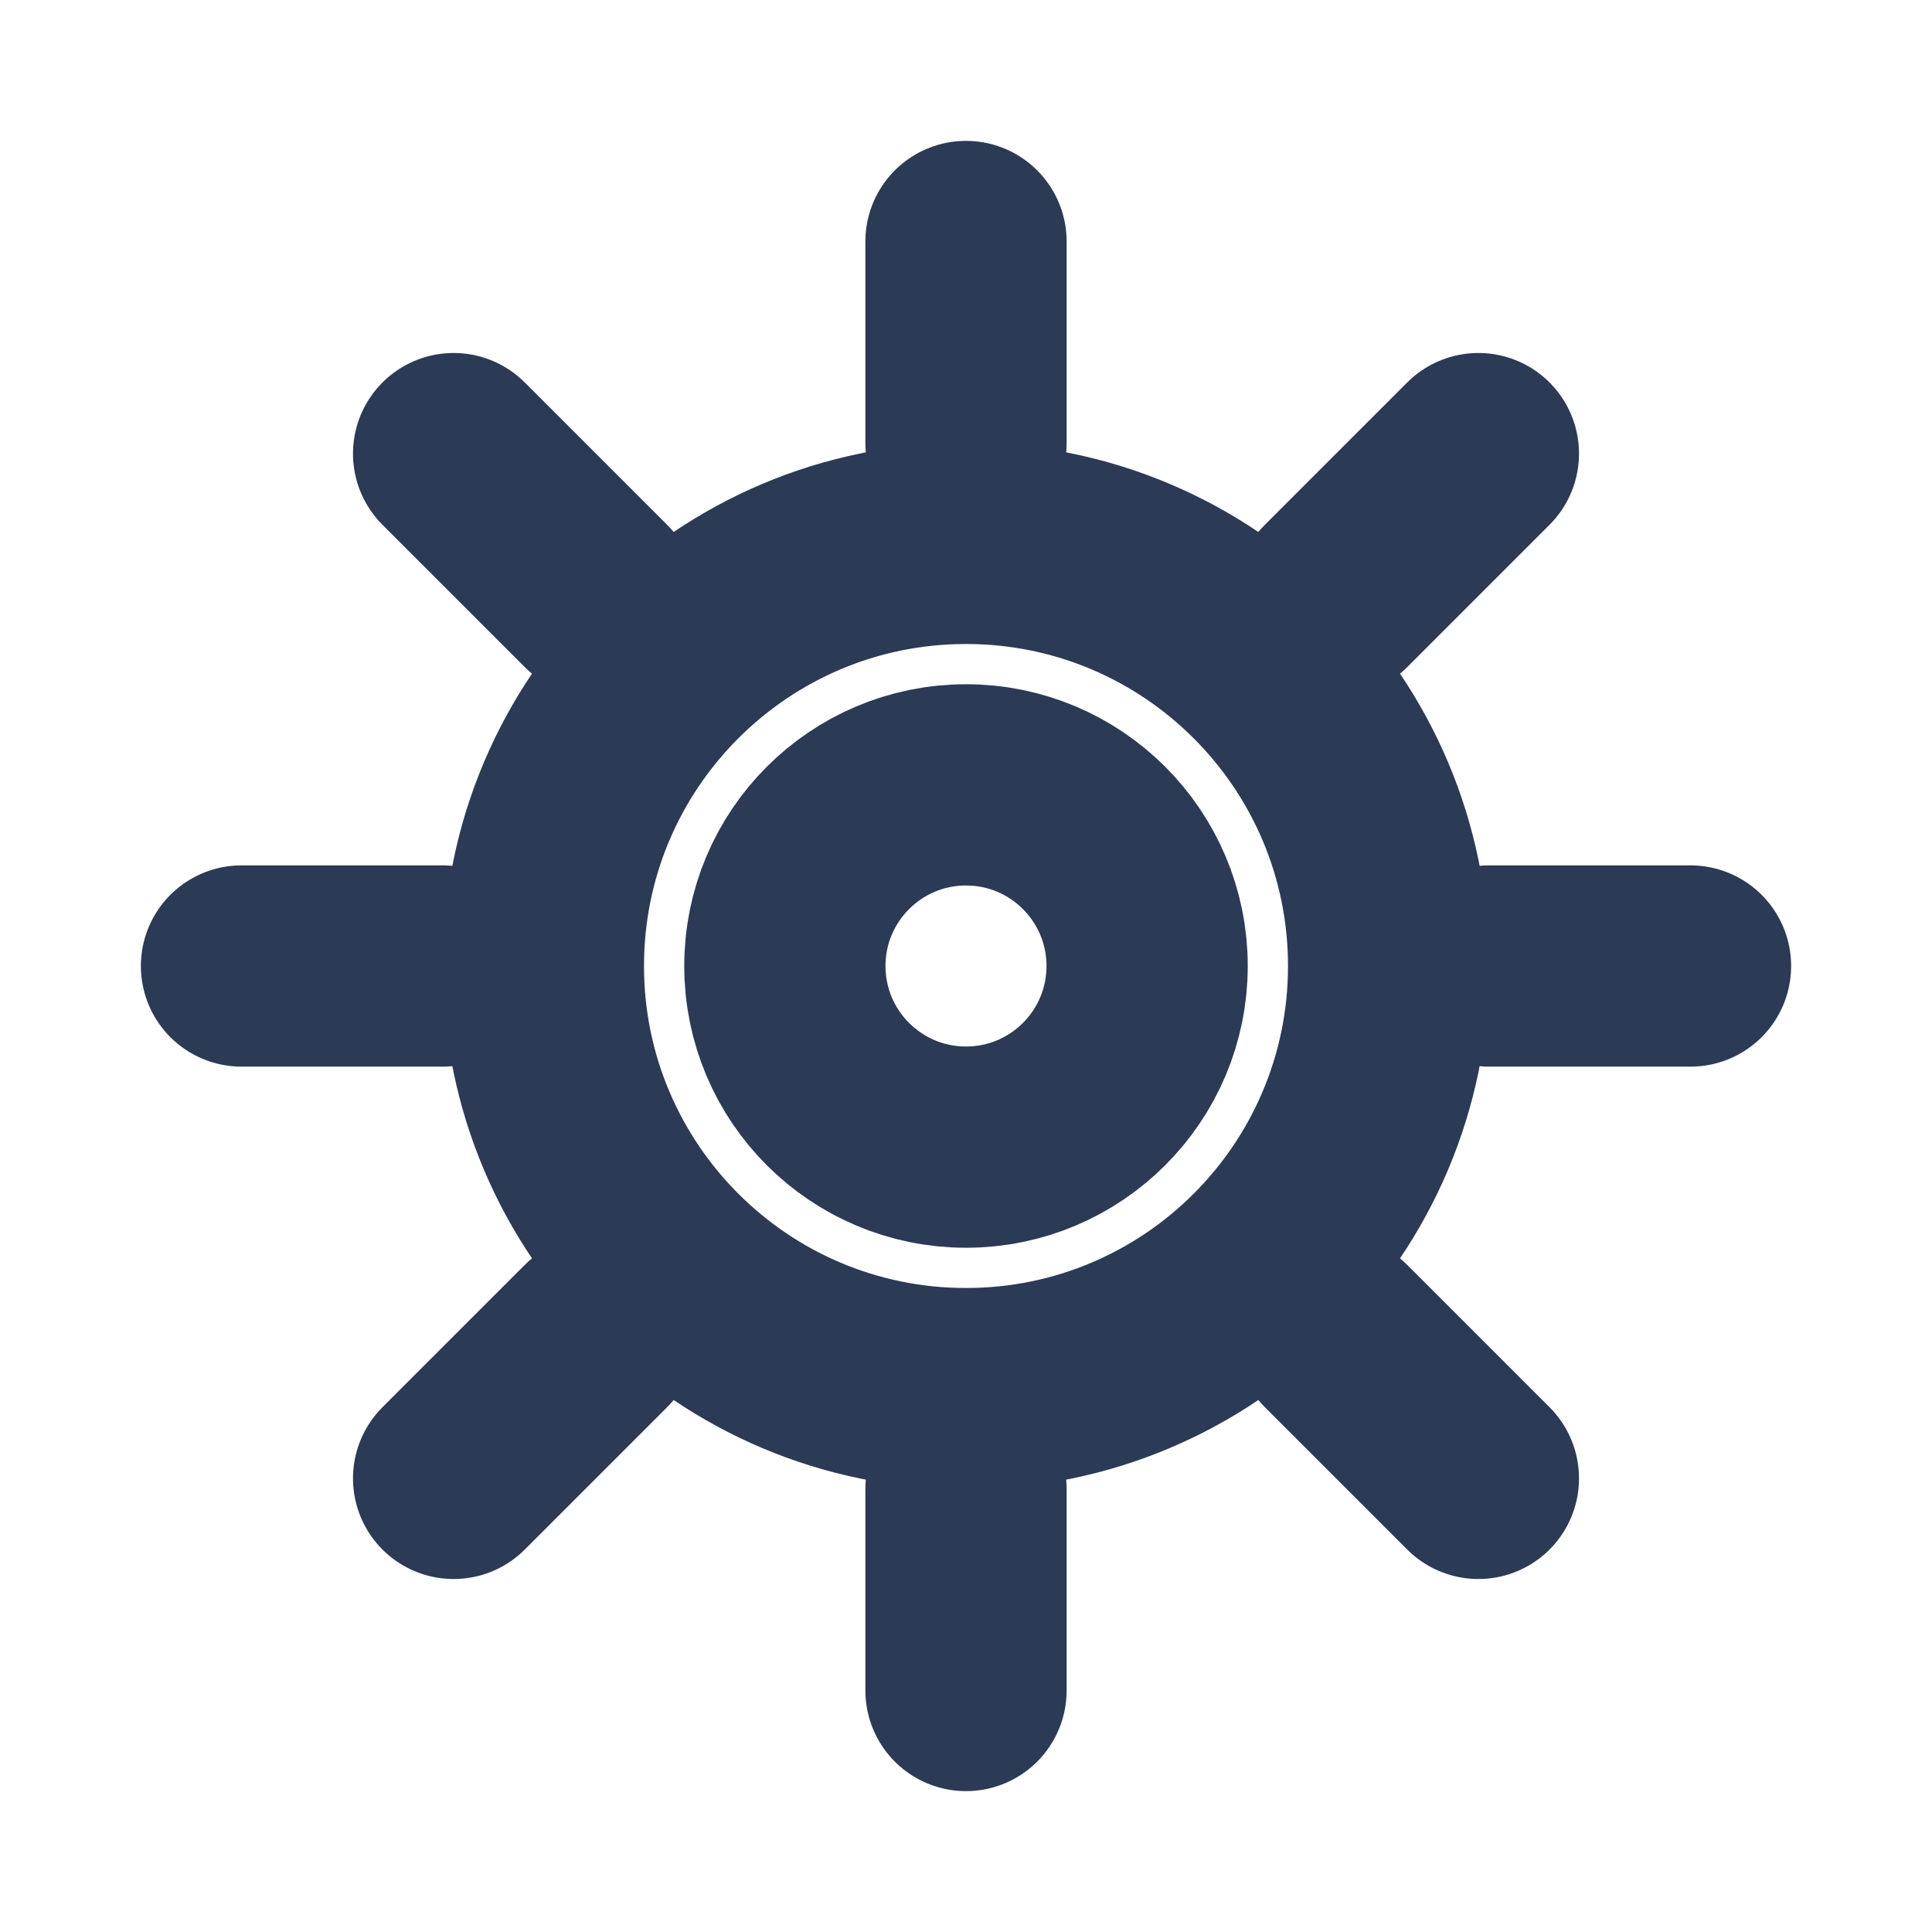
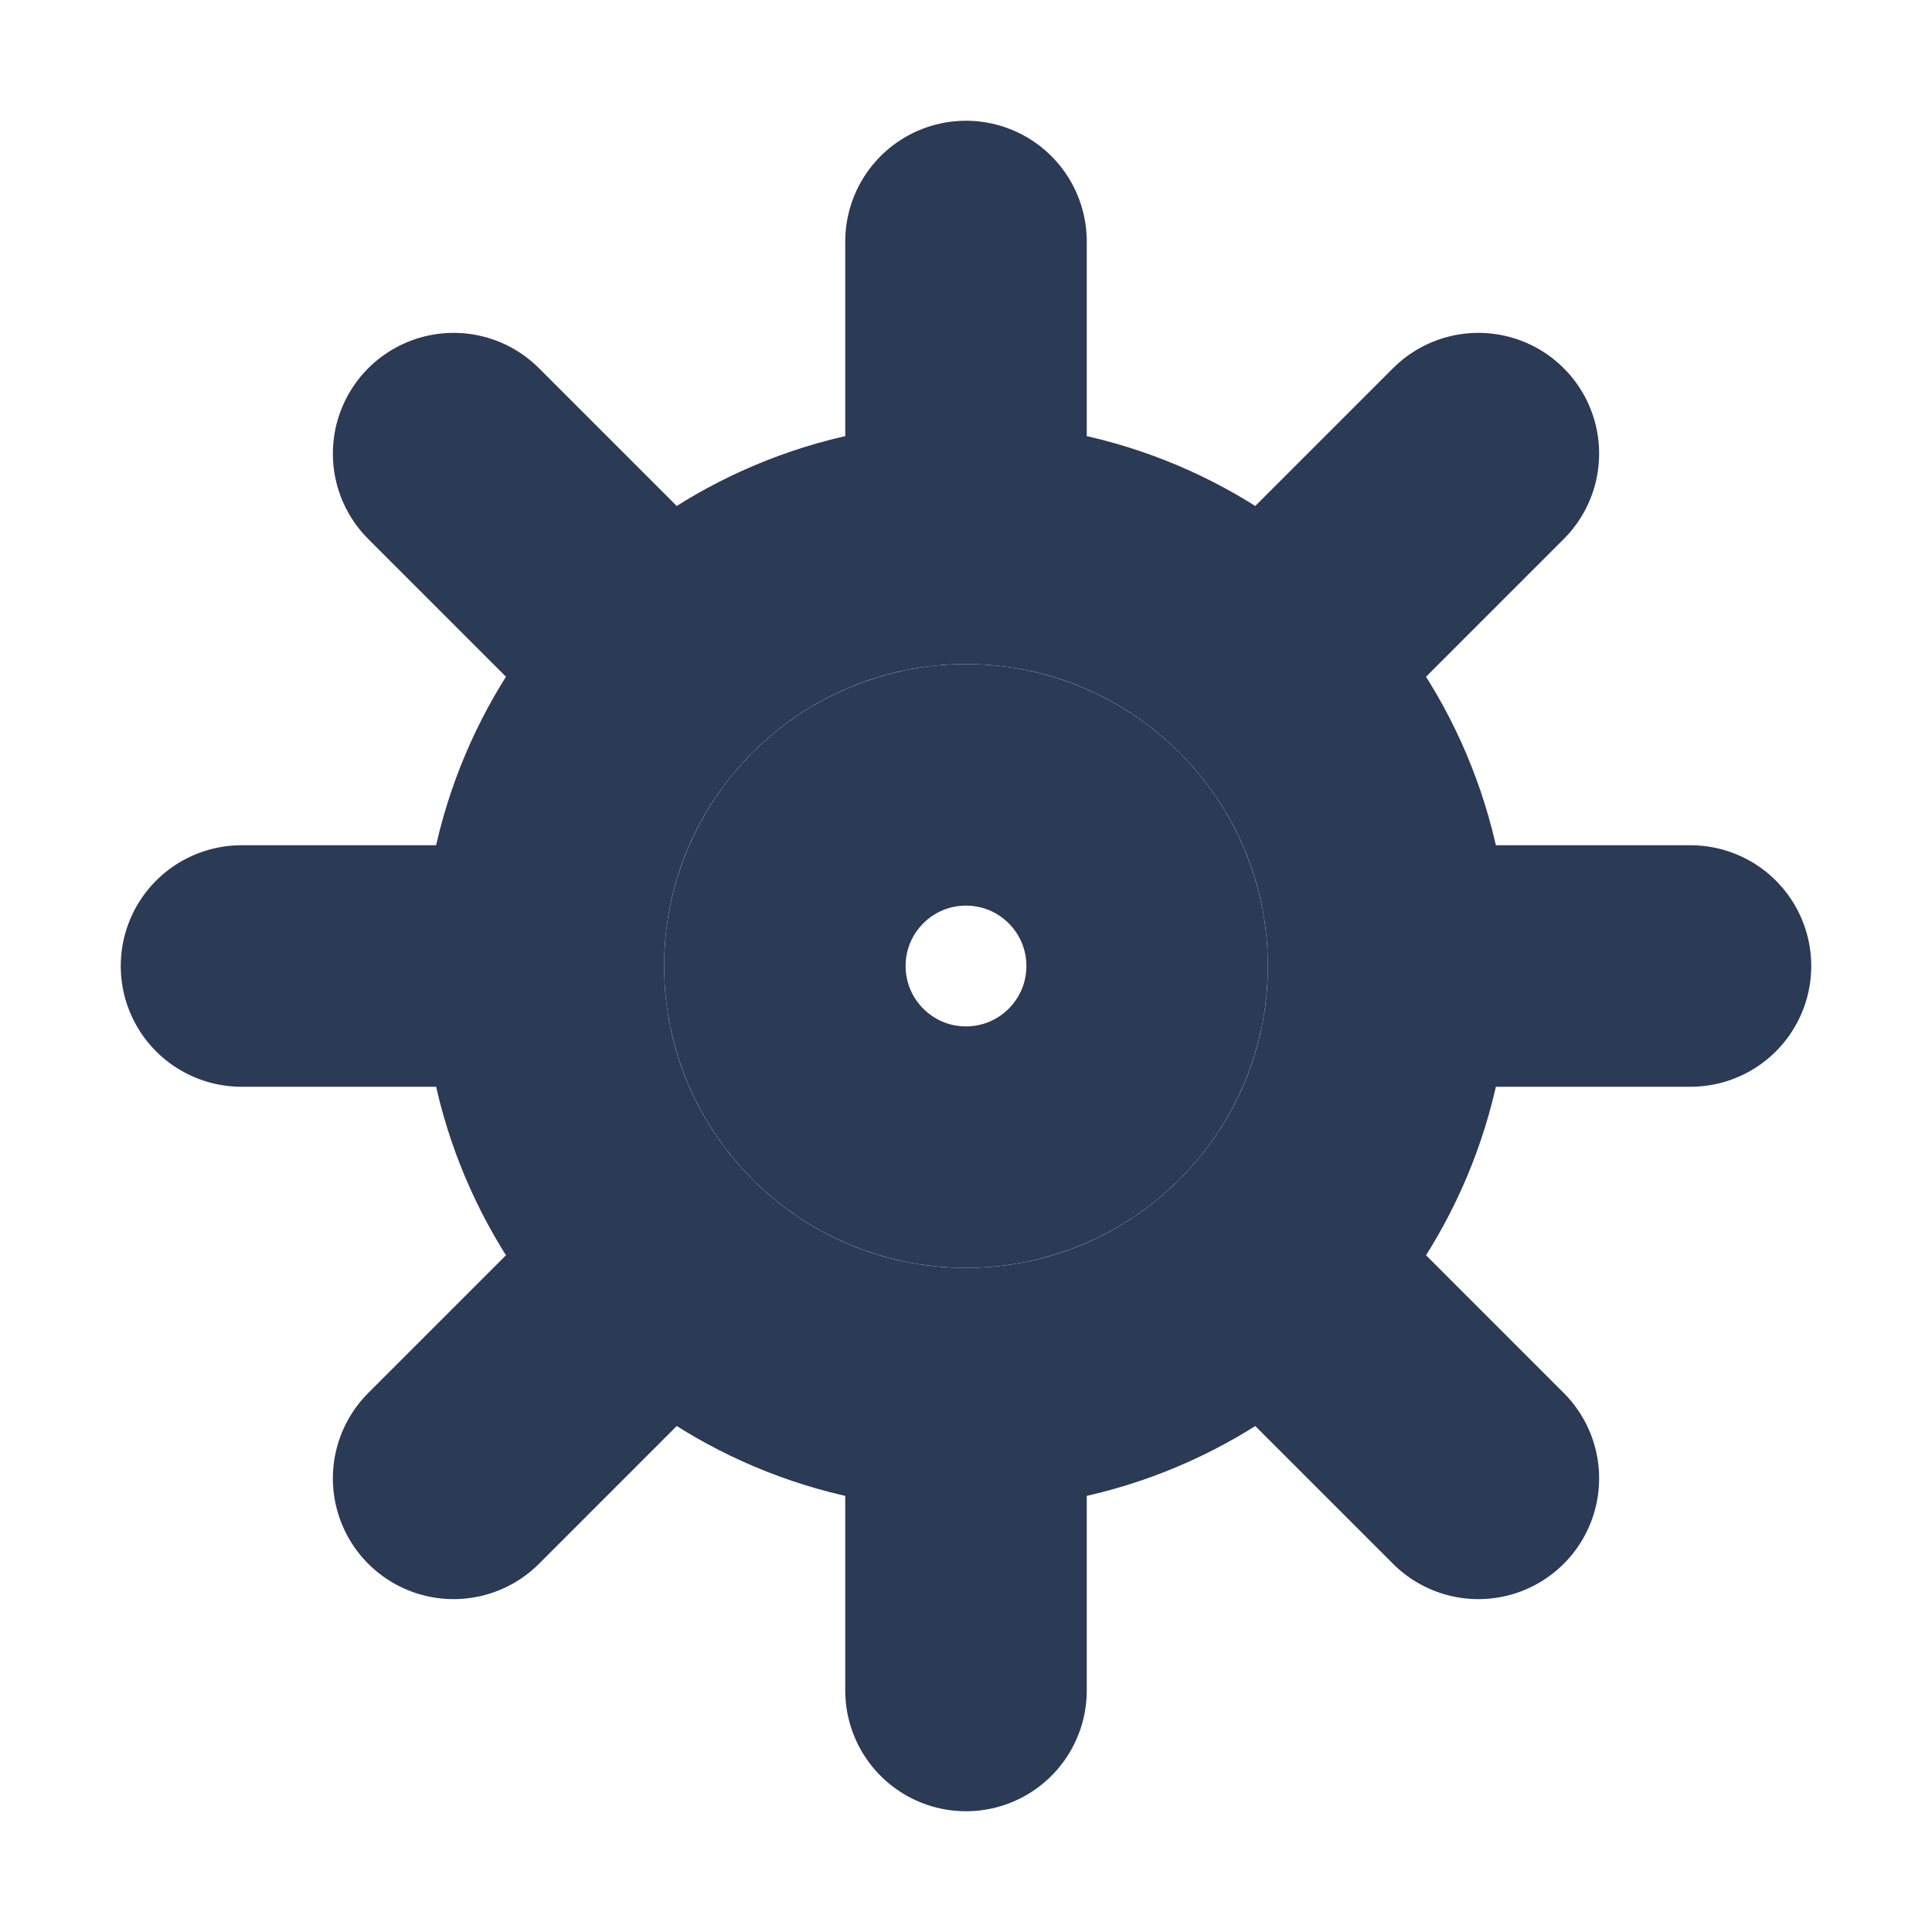
<svg xmlns="http://www.w3.org/2000/svg" width="28" height="28" viewBox="0 0 48 48">
-   <g fill="none" stroke="#2B3A55" stroke-width="5" stroke-linecap="round" stroke-linejoin="round">
+   <g fill="none" stroke="#2B3A55" stroke-width="6" stroke-linecap="round" stroke-linejoin="round">
    <path d="M24 6v5M24 37v5M6 24h5M37 24h5M11.27 11.27l3.54 3.54M33.19 33.19l3.54 3.54M36.73 11.27l-3.54 3.54M14.81 33.19l-3.54 3.54" />
    <path d="M34.5 24A10.5 10.5 0 1 1 13.5 24A10.5 10.5 0 0 1 34.5 24Z" />
    <path d="M28.5 24A4.5 4.5 0 1 1 19.5 24A4.5 4.5 0 0 1 28.5 24Z" />
  </g>
</svg>
